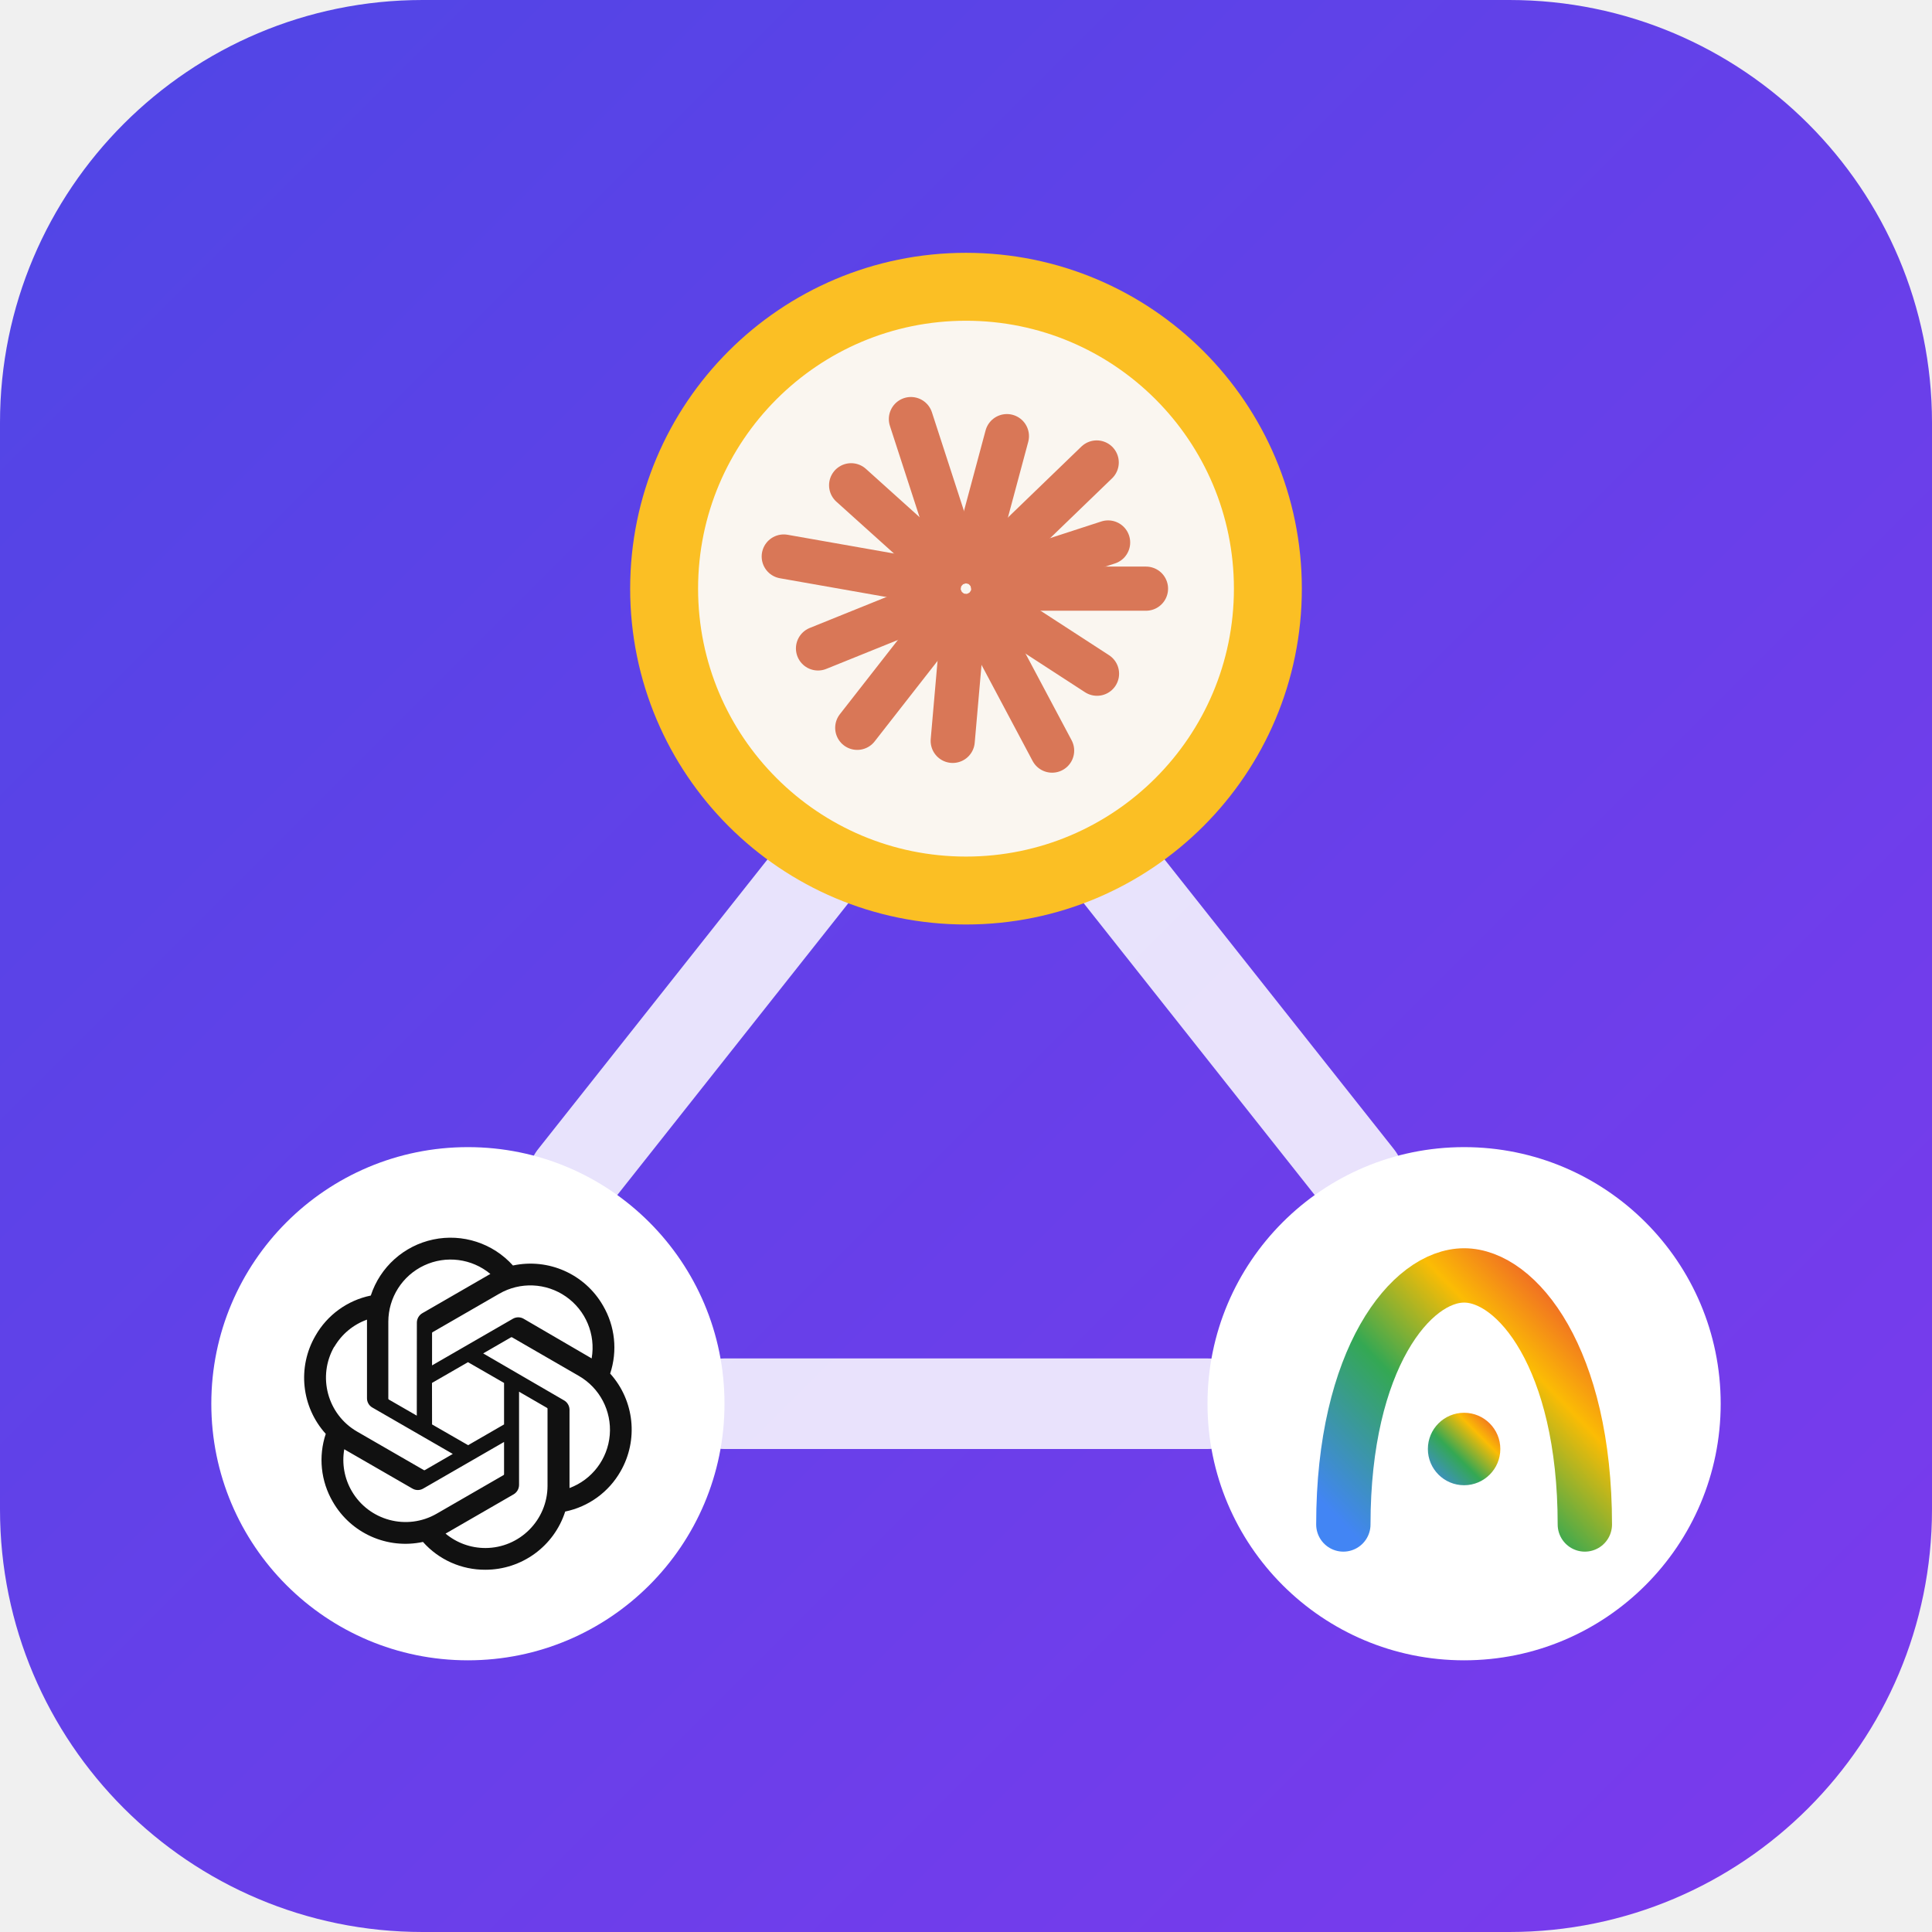
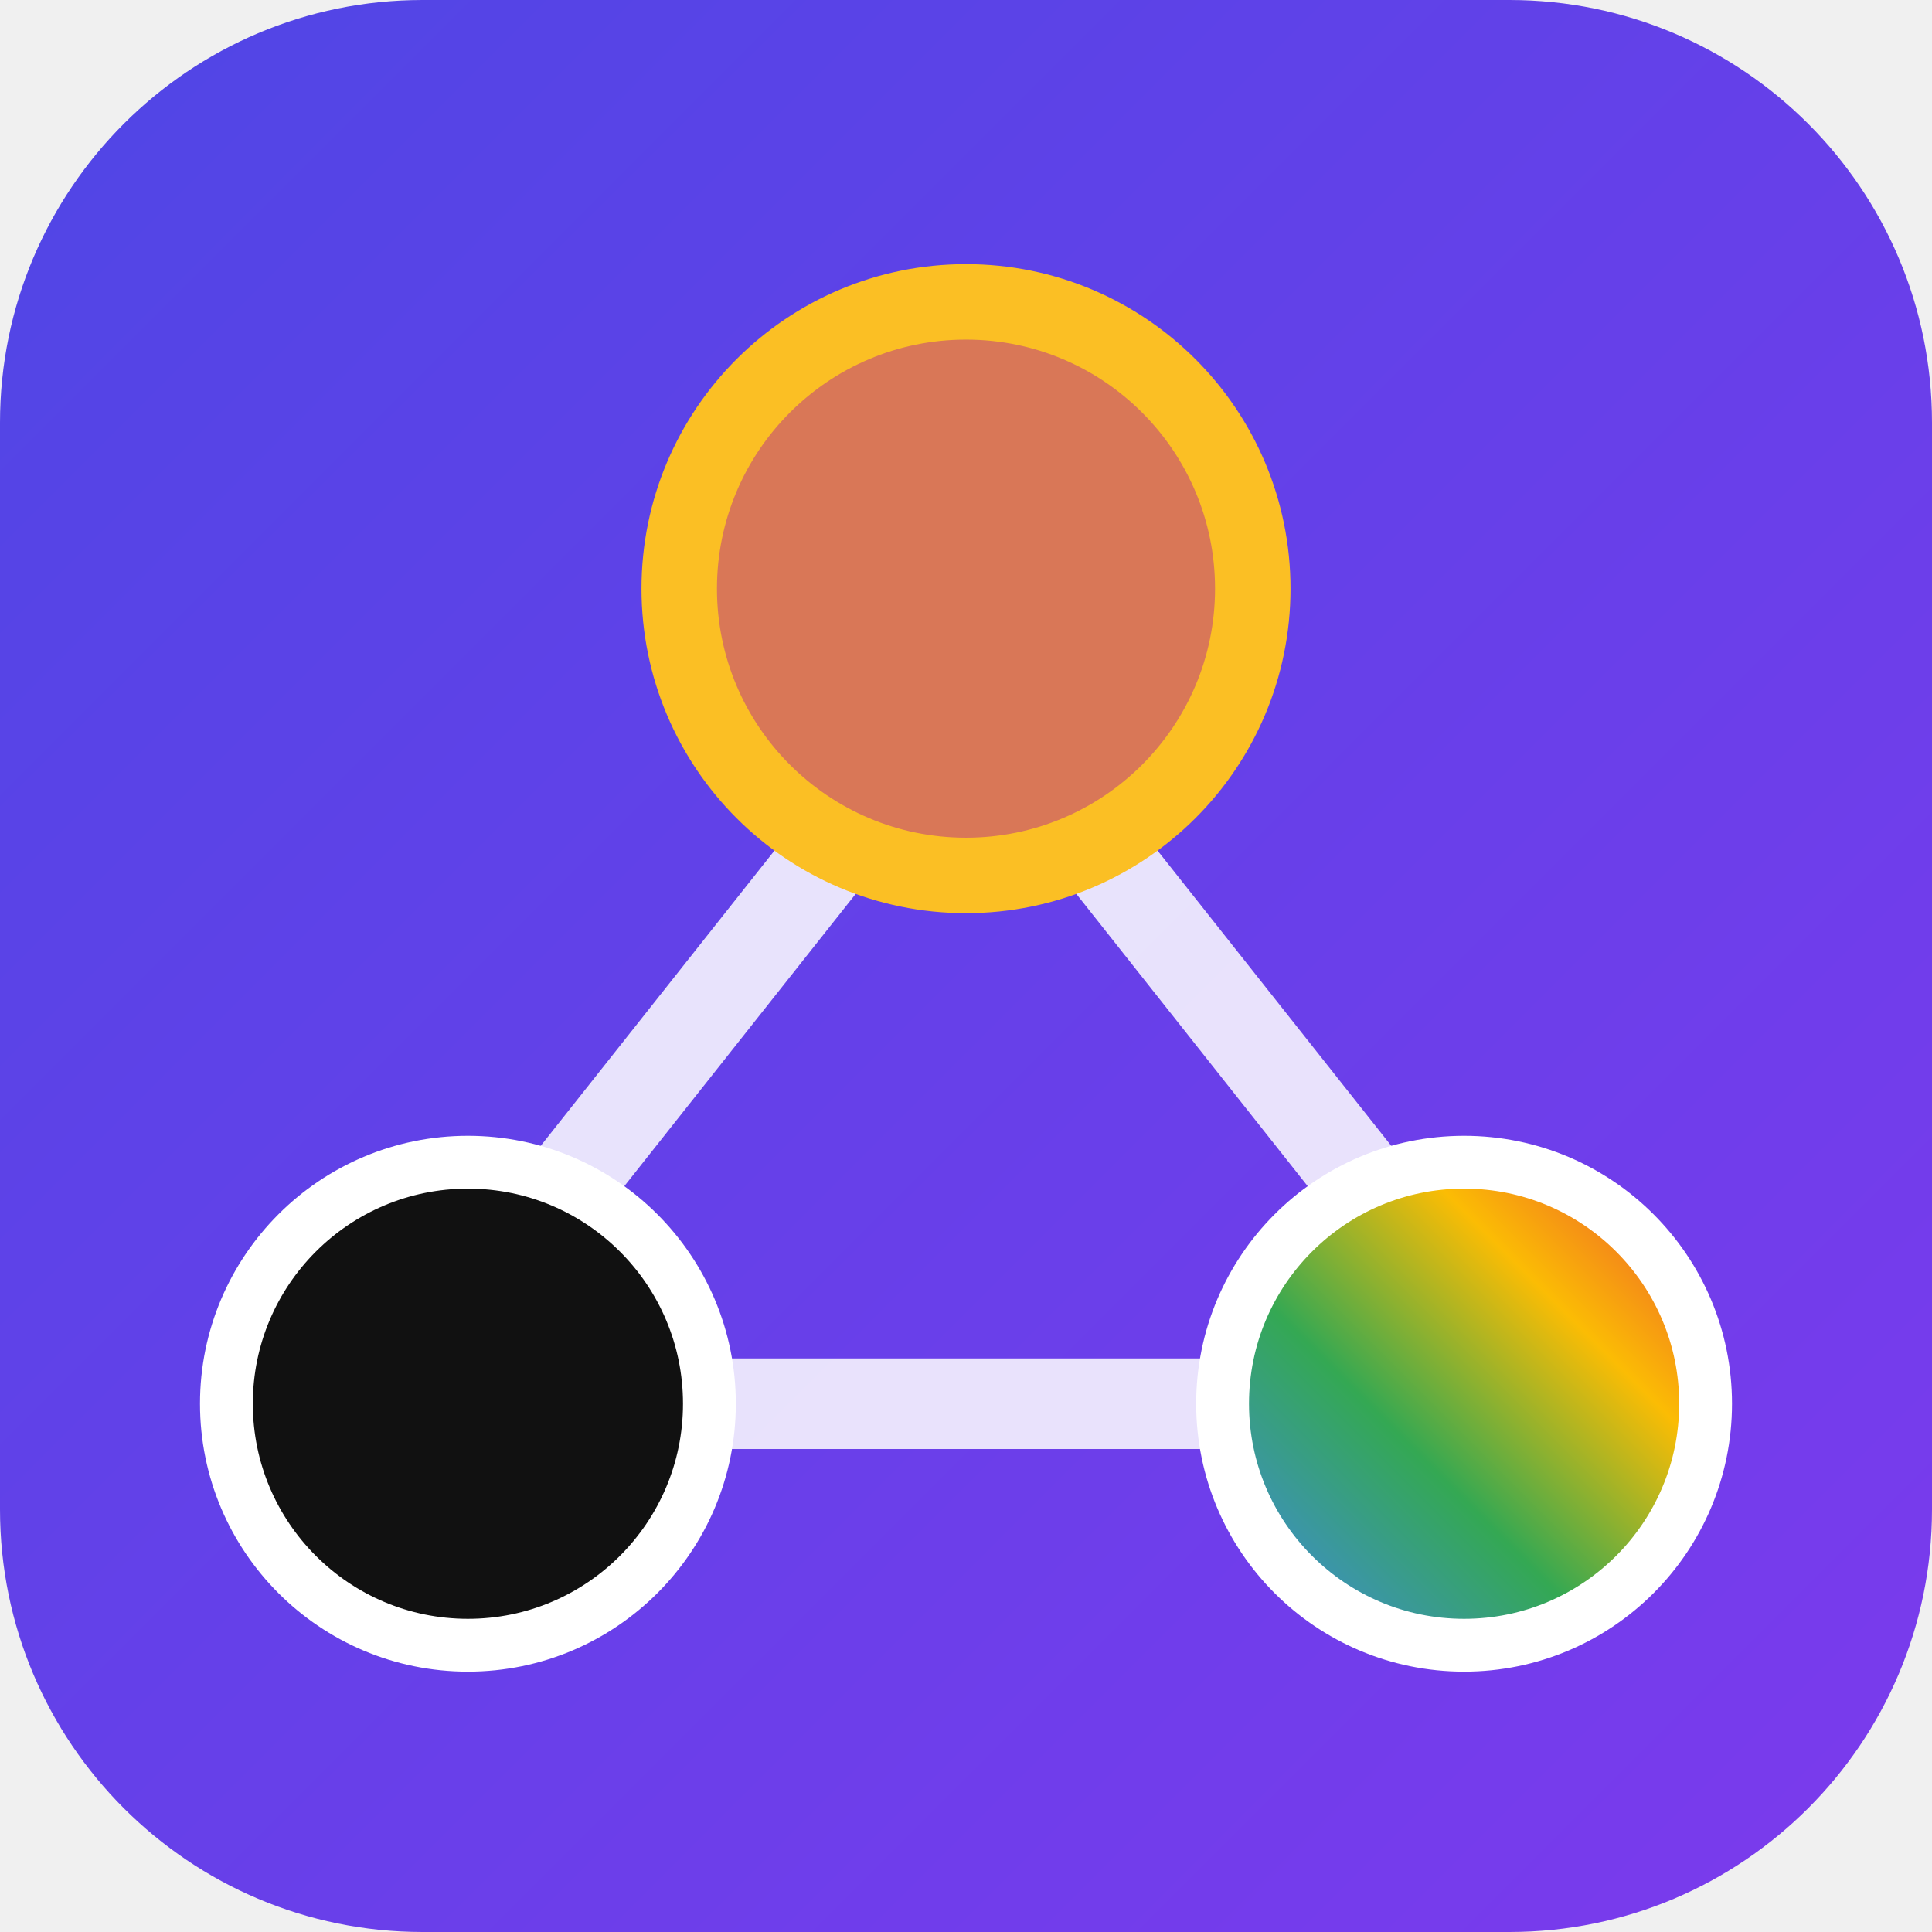
<svg xmlns="http://www.w3.org/2000/svg" width="256" height="256" viewBox="0 0 256 256">
  <defs>
    <linearGradient id="bg" x1="0" y1="0" x2="1" y2="1">
      <stop offset="0" stop-color="#4f46e5" />
      <stop offset="1" stop-color="#7c3aed" />
    </linearGradient>
    <linearGradient id="ag" x1="0" y1="1" x2="1" y2="0">
      <stop offset="0" stop-color="#4285F4" />
      <stop offset=".4" stop-color="#34A853" />
      <stop offset=".7" stop-color="#FBBC04" />
      <stop offset="1" stop-color="#EA4335" />
    </linearGradient>
  </defs>
  <rect width="256" height="256" rx="56" fill="url(#bg)" />
  <path d="M114 108 76 156M142 108l38 48M96 186h64" fill="none" stroke="#fff" stroke-width="12" stroke-linecap="round" opacity=".85" />
-   <circle cx="128" cy="78" r="40" fill="#faf6f0" stroke="#fbbf24" stroke-width="9" />
-   <g stroke="#D97757" stroke-width="5.85" stroke-linecap="round">
-     <line x1="131.60" y1="78.00" x2="151.85" y2="78.00" />
-     <line x1="131.02" y1="79.96" x2="145.36" y2="89.27" />
-     <line x1="129.69" y1="81.18" x2="139.41" y2="99.46" />
-     <line x1="127.69" y1="81.59" x2="126.24" y2="98.17" />
-     <line x1="125.78" y1="80.84" x2="113.59" y2="96.44" />
-     <line x1="124.66" y1="79.35" x2="108.39" y2="85.92" />
-     <line x1="124.45" y1="77.37" x2="103.85" y2="73.74" />
-     <line x1="125.32" y1="75.59" x2="112.78" y2="64.30" />
-     <line x1="126.89" y1="74.58" x2="120.70" y2="55.53" />
-     <line x1="128.93" y1="74.52" x2="133.42" y2="57.79" />
-     <line x1="130.59" y1="75.50" x2="145.32" y2="61.28" />
-     <line x1="131.42" y1="76.89" x2="146.83" y2="71.88" />
-   </g>
-   <circle cx="62" cy="186" r="34" fill="#ffffff" />
-   <path transform="translate(40.00 164.00) scale(1.8333)" fill="#111" d="M22.282 9.821a5.985 5.985 0 0 0-.516-4.911 6.046 6.046 0 0 0-6.51-2.9A6.065 6.065 0 0 0 4.981 4.182a5.985 5.985 0 0 0-3.998 2.9 6.046 6.046 0 0 0 .743 7.097 5.98 5.98 0 0 0 .511 4.911 6.051 6.051 0 0 0 6.515 2.9A5.985 5.985 0 0 0 13.26 24a6.056 6.056 0 0 0 5.772-4.206 5.989 5.989 0 0 0 3.998-2.9 6.056 6.056 0 0 0-.748-7.073zm-9.022 12.608a4.476 4.476 0 0 1-2.876-1.041l.142-.08 4.778-2.758a.795.795 0 0 0 .393-.681v-6.737l2.02 1.169a.071.071 0 0 1 .038.052v5.583a4.504 4.504 0 0 1-4.495 4.494zm-9.661-4.125a4.471 4.471 0 0 1-.535-3.014l.142.085 4.783 2.758a.771.771 0 0 0 .781 0l5.843-3.369v2.332a.08.08 0 0 1-.033.061L9.74 19.95a4.499 4.499 0 0 1-6.141-1.646zM2.341 7.896a4.485 4.485 0 0 1 2.365-1.973V11.6a.766.766 0 0 0 .388.676l5.814 3.354-2.02 1.169a.076.076 0 0 1-.071 0l-4.83-2.787A4.504 4.504 0 0 1 2.341 7.872zm16.596 3.856L13.104 8.364 15.119 7.2a.076.076 0 0 1 .071 0l4.83 2.791a4.494 4.494 0 0 1-.676 8.104v-5.677a.79.79 0 0 0-.407-.667zm2.011-3.023l-.142-.085-4.774-2.782a.776.776 0 0 0-.785 0L9.409 9.23V6.897a.066.066 0 0 1 .028-.061l4.83-2.787a4.499 4.499 0 0 1 6.68 4.66zM8.306 12.863l-2.02-1.164a.08.08 0 0 1-.038-.057V6.074a4.499 4.499 0 0 1 7.376-3.454l-.142.081L8.704 5.459a.795.795 0 0 0-.393.681zm1.098-2.365l2.602-1.5 2.607 1.5v2.999l-2.597 1.5-2.607-1.5Z" />
-   <circle cx="194" cy="186" r="34" fill="#ffffff" />
-   <g transform="translate(170.00 162.00) scale(2)">
-     <path d="M4 20 C4 9 8.5 3.5 12 3.5 C15.5 3.5 20 9 20 20" fill="none" stroke="url(#ag)" stroke-width="3.6" stroke-linecap="round" />
-     <circle cx="12" cy="15" r="2.4" fill="url(#ag)" />
-   </g>
+   <circle cx="128" cy="78" r="38" fill="#D97757" stroke="#fbbf24" stroke-width="10" />
+   <circle cx="62" cy="186" r="32" fill="#111111" stroke="#ffffff" stroke-width="7" />
+   <circle cx="194" cy="186" r="32" fill="url(#ag)" stroke="#ffffff" stroke-width="7" />
</svg>
